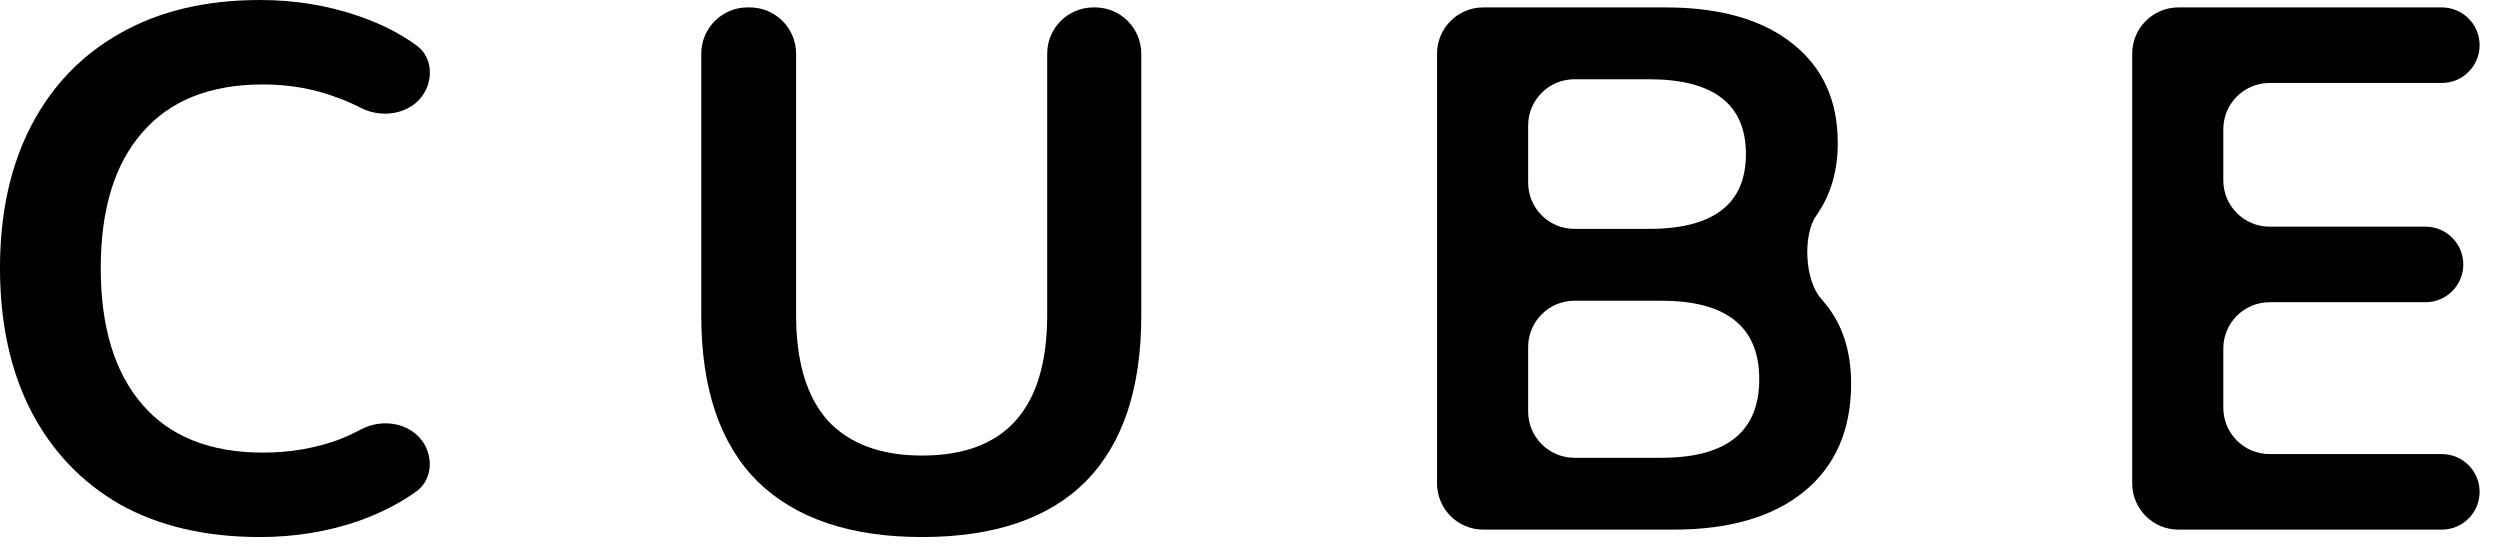
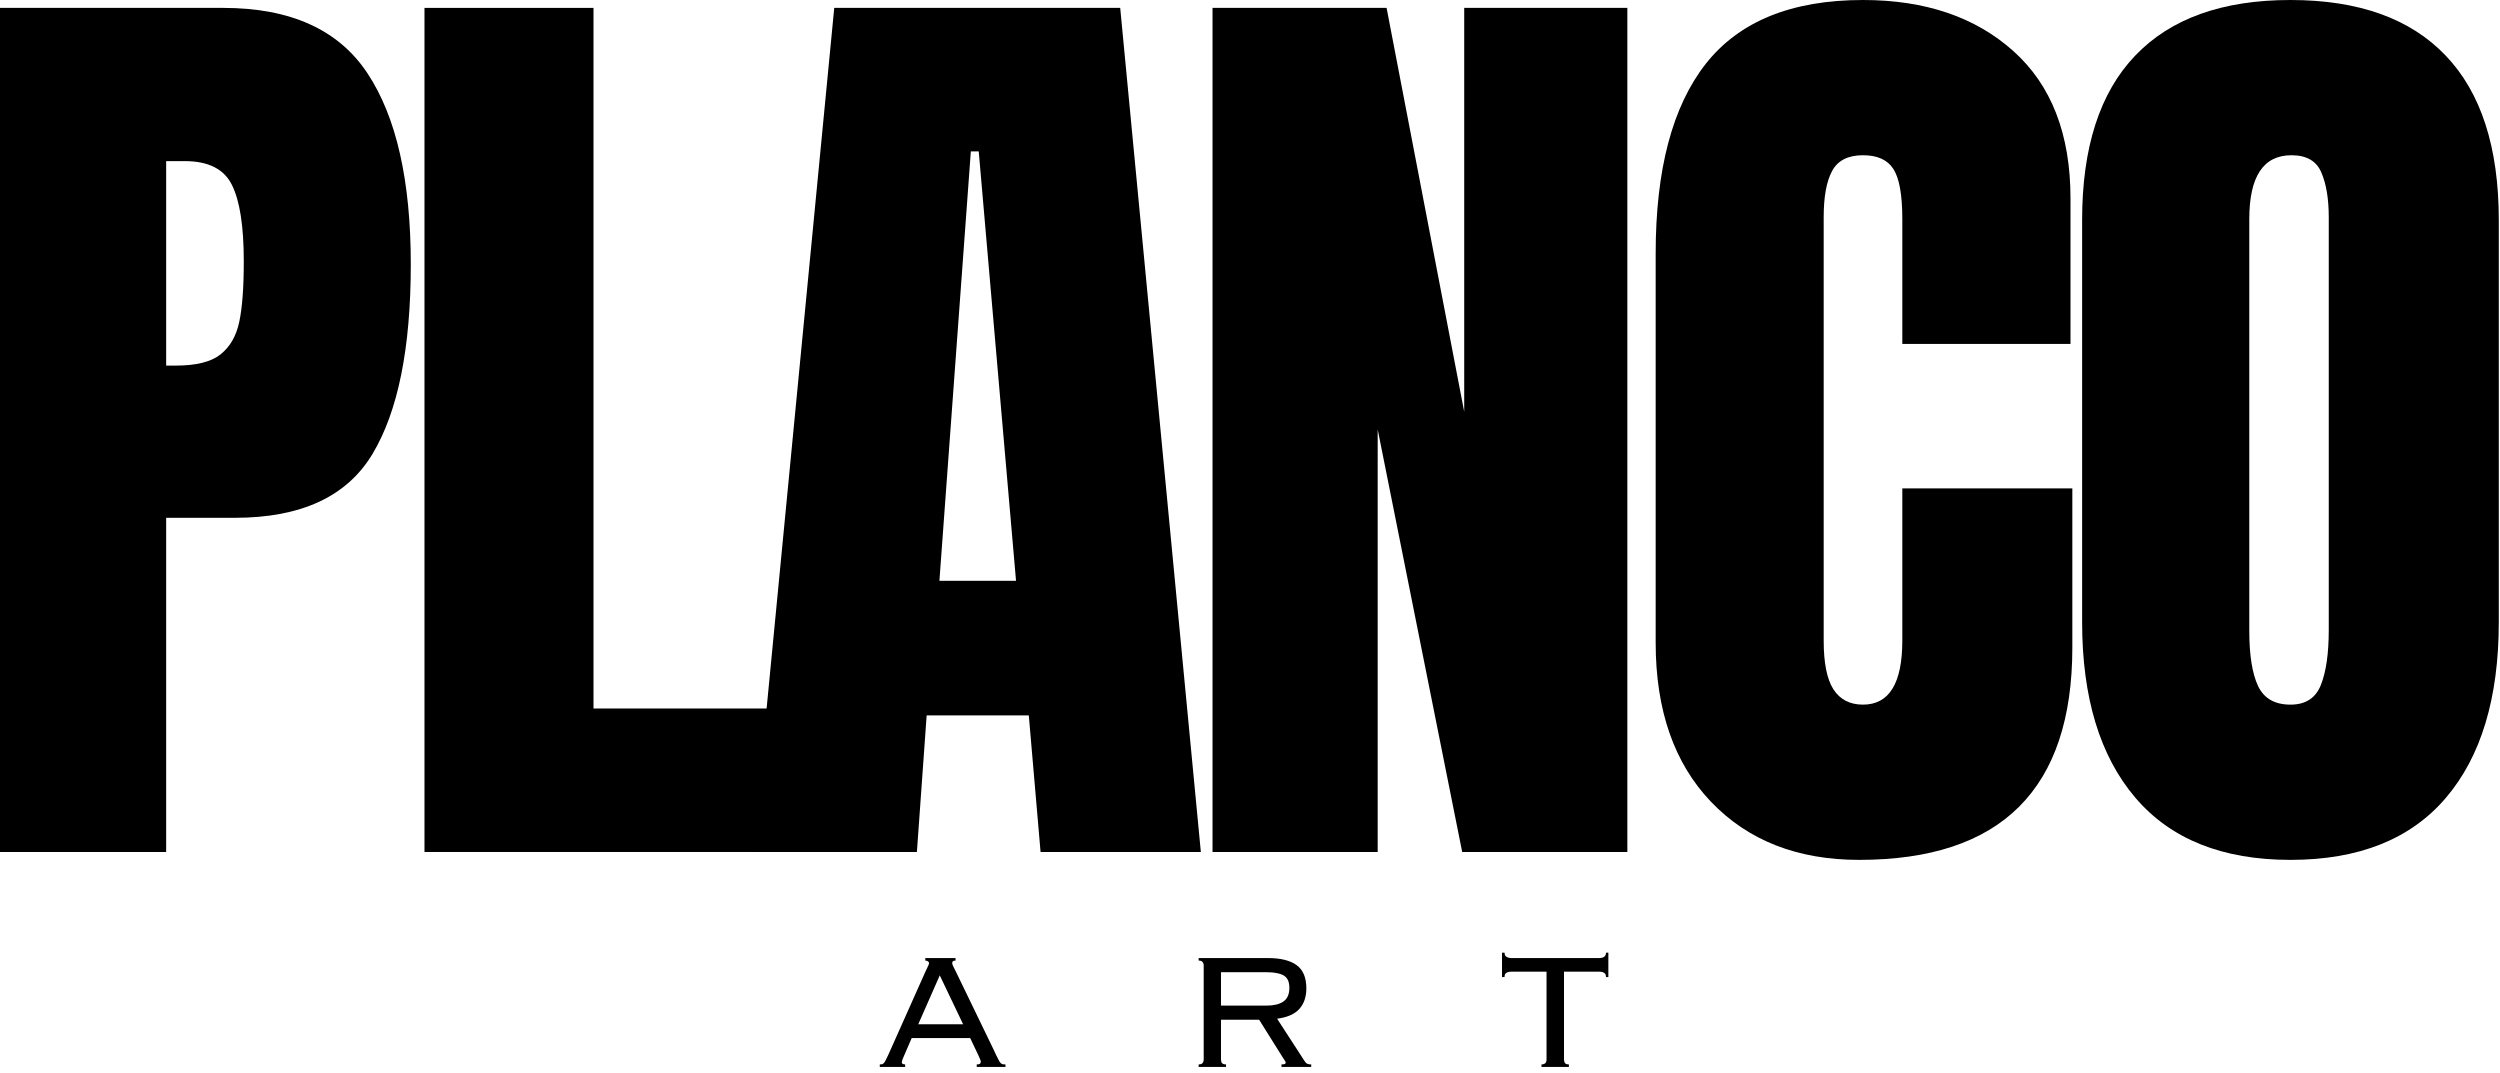
- <svg xmlns="http://www.w3.org/2000/svg" width="108" height="24" viewBox="0 0 108 24" fill="none">
-   <path d="M11.232 23.2C8.885 23.2 6.869 22.731 5.184 21.792C3.52 20.832 2.24 19.488 1.344 17.76C0.448 16.011 0 13.952 0 11.584C0 9.216 0.448 7.168 1.344 5.44C2.24 3.712 3.52 2.379 5.184 1.44C6.869 0.48 8.885 0 11.232 0C12.747 0 14.176 0.235 15.52 0.704C16.465 1.029 17.293 1.451 18.003 1.97C18.568 2.383 18.707 3.141 18.44 3.788C17.993 4.873 16.617 5.193 15.574 4.654C15.249 4.487 14.922 4.343 14.592 4.224C13.589 3.84 12.512 3.648 11.36 3.648C9.077 3.648 7.339 4.341 6.144 5.728C4.949 7.093 4.352 9.045 4.352 11.584C4.352 14.123 4.949 16.085 6.144 17.472C7.339 18.859 9.077 19.552 11.36 19.552C12.512 19.552 13.589 19.371 14.592 19.008C14.927 18.88 15.26 18.728 15.59 18.552C16.622 18.002 17.991 18.322 18.436 19.403C18.704 20.054 18.559 20.816 17.988 21.227C17.281 21.736 16.458 22.159 15.52 22.496C14.176 22.965 12.747 23.2 11.232 23.2Z" fill="black" />
-   <path d="M39.831 23.2C36.737 23.2 34.369 22.4 32.727 20.8C31.105 19.179 30.295 16.789 30.295 13.632V2.32C30.295 1.215 31.19 0.32 32.295 0.32H32.391C33.495 0.32 34.391 1.215 34.391 2.32V13.6C34.391 15.627 34.849 17.152 35.767 18.176C36.705 19.179 38.06 19.68 39.831 19.68C43.436 19.68 45.239 17.653 45.239 13.6V2.32C45.239 1.215 46.134 0.32 47.239 0.32H47.303C48.407 0.32 49.303 1.215 49.303 2.32V13.632C49.303 16.789 48.503 19.179 46.903 20.8C45.303 22.4 42.945 23.2 39.831 23.2Z" fill="black" />
-   <path d="M64.08 22.88C62.975 22.88 62.08 21.985 62.08 20.88V2.32C62.08 1.215 62.975 0.32 64.08 0.32H71.936C74.304 0.32 76.138 0.843 77.44 1.888C78.741 2.912 79.392 4.341 79.392 6.176C79.392 7.392 79.082 8.437 78.464 9.312C77.87 10.151 77.972 12.109 78.654 12.878C78.732 12.967 78.808 13.058 78.88 13.152C79.605 14.048 79.968 15.189 79.968 16.576C79.968 18.581 79.285 20.139 77.92 21.248C76.576 22.336 74.698 22.88 72.288 22.88H64.08ZM66.016 7.888C66.016 8.993 66.911 9.888 68.016 9.888H71.232C74.026 9.888 75.424 8.811 75.424 6.656C75.424 4.501 74.026 3.424 71.232 3.424H68.016C66.911 3.424 66.016 4.319 66.016 5.424V7.888ZM66.016 17.776C66.016 18.881 66.911 19.776 68.016 19.776H71.776C74.592 19.776 76 18.645 76 16.384C76 14.123 74.592 12.992 71.776 12.992H68.016C66.911 12.992 66.016 13.887 66.016 14.992V17.776Z" fill="black" />
-   <path d="M94.111 22.88C93.006 22.88 92.111 21.985 92.111 20.88V2.32C92.111 1.215 93.006 0.32 94.111 0.32H105.487C106.388 0.32 107.119 1.051 107.119 1.952C107.119 2.853 106.388 3.584 105.487 3.584H98.047C96.942 3.584 96.047 4.479 96.047 5.584V7.792C96.047 8.897 96.942 9.792 98.047 9.792H104.783C105.684 9.792 106.415 10.523 106.415 11.424C106.415 12.325 105.684 13.056 104.783 13.056H98.047C96.942 13.056 96.047 13.951 96.047 15.056V17.616C96.047 18.721 96.942 19.616 98.047 19.616H105.487C106.388 19.616 107.119 20.347 107.119 21.248C107.119 22.149 106.388 22.88 105.487 22.88H94.111Z" fill="black" />
+ <svg xmlns="http://www.w3.org/2000/svg" width="310" height="133" viewBox="0 0 310 133" fill="none">
+   <path d="M0 0.979H27.667C36.026 0.979 41.99 3.682 45.562 9.083C49.146 14.489 50.938 22.385 50.938 32.771C50.938 43.177 49.354 51.016 46.188 56.292C43.021 61.573 37.333 64.208 29.125 64.208H20.604V105.646H0V0.979ZM21.812 45.333C24.338 45.333 26.188 44.87 27.354 43.938C28.531 42.995 29.302 41.656 29.667 39.917C30.042 38.167 30.229 35.667 30.229 32.417C30.229 28.031 29.734 24.864 28.75 22.917C27.776 20.958 25.833 19.979 22.917 19.979H20.604V45.333H21.812Z" fill="black" />
+   <path d="M52.636 105.646V0.979H73.594V87.854H95.178V105.646H52.636Z" fill="black" />
+   <path d="M93.342 105.646L103.446 0.979H138.905L148.905 105.646H129.03L127.571 88.708H114.905L113.696 105.646H93.342ZM116.488 72.021H125.988L121.363 18.771H120.384L116.488 72.021Z" fill="black" />
+   <path d="M150.354 105.646V0.979H171.937L181.562 51.062V0.979H201.791V105.646H181.312L170.833 53.25V105.646H150.354Z" fill="black" />
+   <path d="M230.532 106.625C222.892 106.625 216.772 104.229 212.178 99.438C207.595 94.646 205.303 88.062 205.303 79.688V31.438C205.303 21.037 207.371 13.198 211.512 7.917C215.663 2.641 222.163 0 231.012 0C238.73 0 244.949 2.115 249.657 6.333C254.376 10.557 256.741 16.646 256.741 24.604V42.646H235.887V27.167C235.887 24.167 235.517 22.099 234.782 20.958C234.058 19.823 232.803 19.25 231.012 19.25C229.147 19.25 227.871 19.906 227.178 21.208C226.48 22.5 226.137 24.412 226.137 26.938V79.438C226.137 82.203 226.538 84.219 227.345 85.479C228.163 86.745 229.387 87.375 231.012 87.375C234.262 87.375 235.887 84.729 235.887 79.438V60.562H256.97V80.292C256.97 97.849 248.157 106.625 230.532 106.625Z" fill="black" />
+   <path d="M284.016 106.625C275.569 106.625 269.152 104.052 264.766 98.896C260.376 93.729 258.183 86.474 258.183 77.125V27.292C258.183 18.281 260.376 11.479 264.766 6.896C269.152 2.302 275.569 0 284.016 0C292.475 0 298.891 2.302 303.266 6.896C307.652 11.479 309.85 18.281 309.85 27.292V77.125C309.85 86.557 307.652 93.833 303.266 98.958C298.891 104.073 292.475 106.625 284.016 106.625ZM284.016 87.375C285.891 87.375 287.147 86.562 287.787 84.938C288.438 83.312 288.766 81.037 288.766 78.104V26.938C288.766 24.662 288.459 22.812 287.85 21.396C287.251 19.969 286.016 19.25 284.141 19.25C280.652 19.25 278.912 21.891 278.912 27.167V78.229C278.912 81.229 279.272 83.51 279.996 85.062C280.73 86.604 282.069 87.375 284.016 87.375Z" fill="black" />
+   <path d="M113.864 127.008H119.427L116.531 120.946L113.864 127.008ZM118.489 118.8V119.112C118.323 119.112 118.208 119.144 118.156 119.196C118.099 119.253 118.073 119.331 118.073 119.425C118.073 119.524 118.114 119.654 118.198 119.821C118.281 119.977 118.39 120.196 118.531 120.487L123.239 130.217C123.416 130.623 123.573 130.94 123.698 131.175C123.823 131.414 123.906 131.571 123.948 131.654C124.057 131.81 124.161 131.904 124.26 131.946C124.354 131.977 124.495 131.987 124.677 131.987V132.3H121.114V131.987C121.307 131.987 121.437 131.961 121.51 131.904C121.578 131.852 121.614 131.758 121.614 131.633C121.614 131.55 121.583 131.456 121.531 131.342C121.489 131.232 121.411 131.06 121.302 130.821L120.302 128.717H113.052L111.989 131.175C111.875 131.425 111.823 131.607 111.823 131.717C111.823 131.899 111.958 131.987 112.239 131.987V132.3H109.094V131.987C109.219 131.987 109.312 131.982 109.385 131.967C109.469 131.94 109.541 131.883 109.614 131.8C109.698 131.706 109.771 131.581 109.844 131.425C109.927 131.258 110.036 131.029 110.177 130.737L114.76 120.467C114.953 120.081 115.073 119.831 115.114 119.717C115.166 119.607 115.198 119.508 115.198 119.425C115.198 119.331 115.146 119.253 115.052 119.196C114.969 119.144 114.864 119.112 114.739 119.112V118.8H118.489Z" fill="black" />
+   <path d="M157.049 124.696C157.935 124.696 158.633 124.529 159.133 124.196C159.633 123.852 159.883 123.279 159.883 122.487C159.883 122.154 159.83 121.862 159.737 121.612C159.638 121.362 159.476 121.164 159.258 121.008C159.034 120.857 158.737 120.748 158.362 120.675C157.987 120.592 157.508 120.55 156.924 120.55H151.403V124.696H157.049ZM157.237 118.8C158.789 118.8 159.971 119.092 160.778 119.675C161.58 120.258 161.987 121.217 161.987 122.55C161.987 123.623 161.695 124.477 161.112 125.112C160.539 125.753 159.622 126.154 158.362 126.321L161.32 130.883C161.58 131.3 161.778 131.592 161.903 131.758C162.039 131.914 162.258 131.987 162.549 131.987H162.591V132.3H158.903V131.987C159.138 131.987 159.284 131.967 159.341 131.925C159.393 131.883 159.424 131.831 159.424 131.758C159.424 131.69 159.383 131.602 159.299 131.487C159.216 131.378 159.122 131.237 159.028 131.071L156.133 126.446H151.403V131.383C151.403 131.565 151.445 131.711 151.528 131.821C151.622 131.935 151.789 131.987 152.028 131.987V132.3H148.633V131.987C148.867 131.987 149.028 131.935 149.112 131.821C149.205 131.711 149.258 131.565 149.258 131.383V119.717C149.258 119.539 149.205 119.394 149.112 119.279C149.028 119.17 148.867 119.112 148.633 119.112V118.8H157.237Z" fill="black" />
+   <path d="M186.25 118.133H186.562C186.562 118.373 186.645 118.545 186.812 118.654C186.989 118.753 187.197 118.8 187.437 118.8H198.27C198.854 118.8 199.145 118.581 199.145 118.133H199.437V121.154H199.145C199.145 120.894 199.067 120.717 198.916 120.633C198.776 120.539 198.562 120.487 198.27 120.487H193.937V131.383C193.937 131.566 193.979 131.711 194.062 131.821C194.145 131.935 194.302 131.987 194.541 131.987V132.3H191.145V131.987C191.562 131.987 191.77 131.789 191.77 131.383V120.487H187.458C187.166 120.487 186.942 120.539 186.791 120.633C186.635 120.717 186.562 120.894 186.562 121.154H186.25V118.133Z" fill="black" />
</svg>
